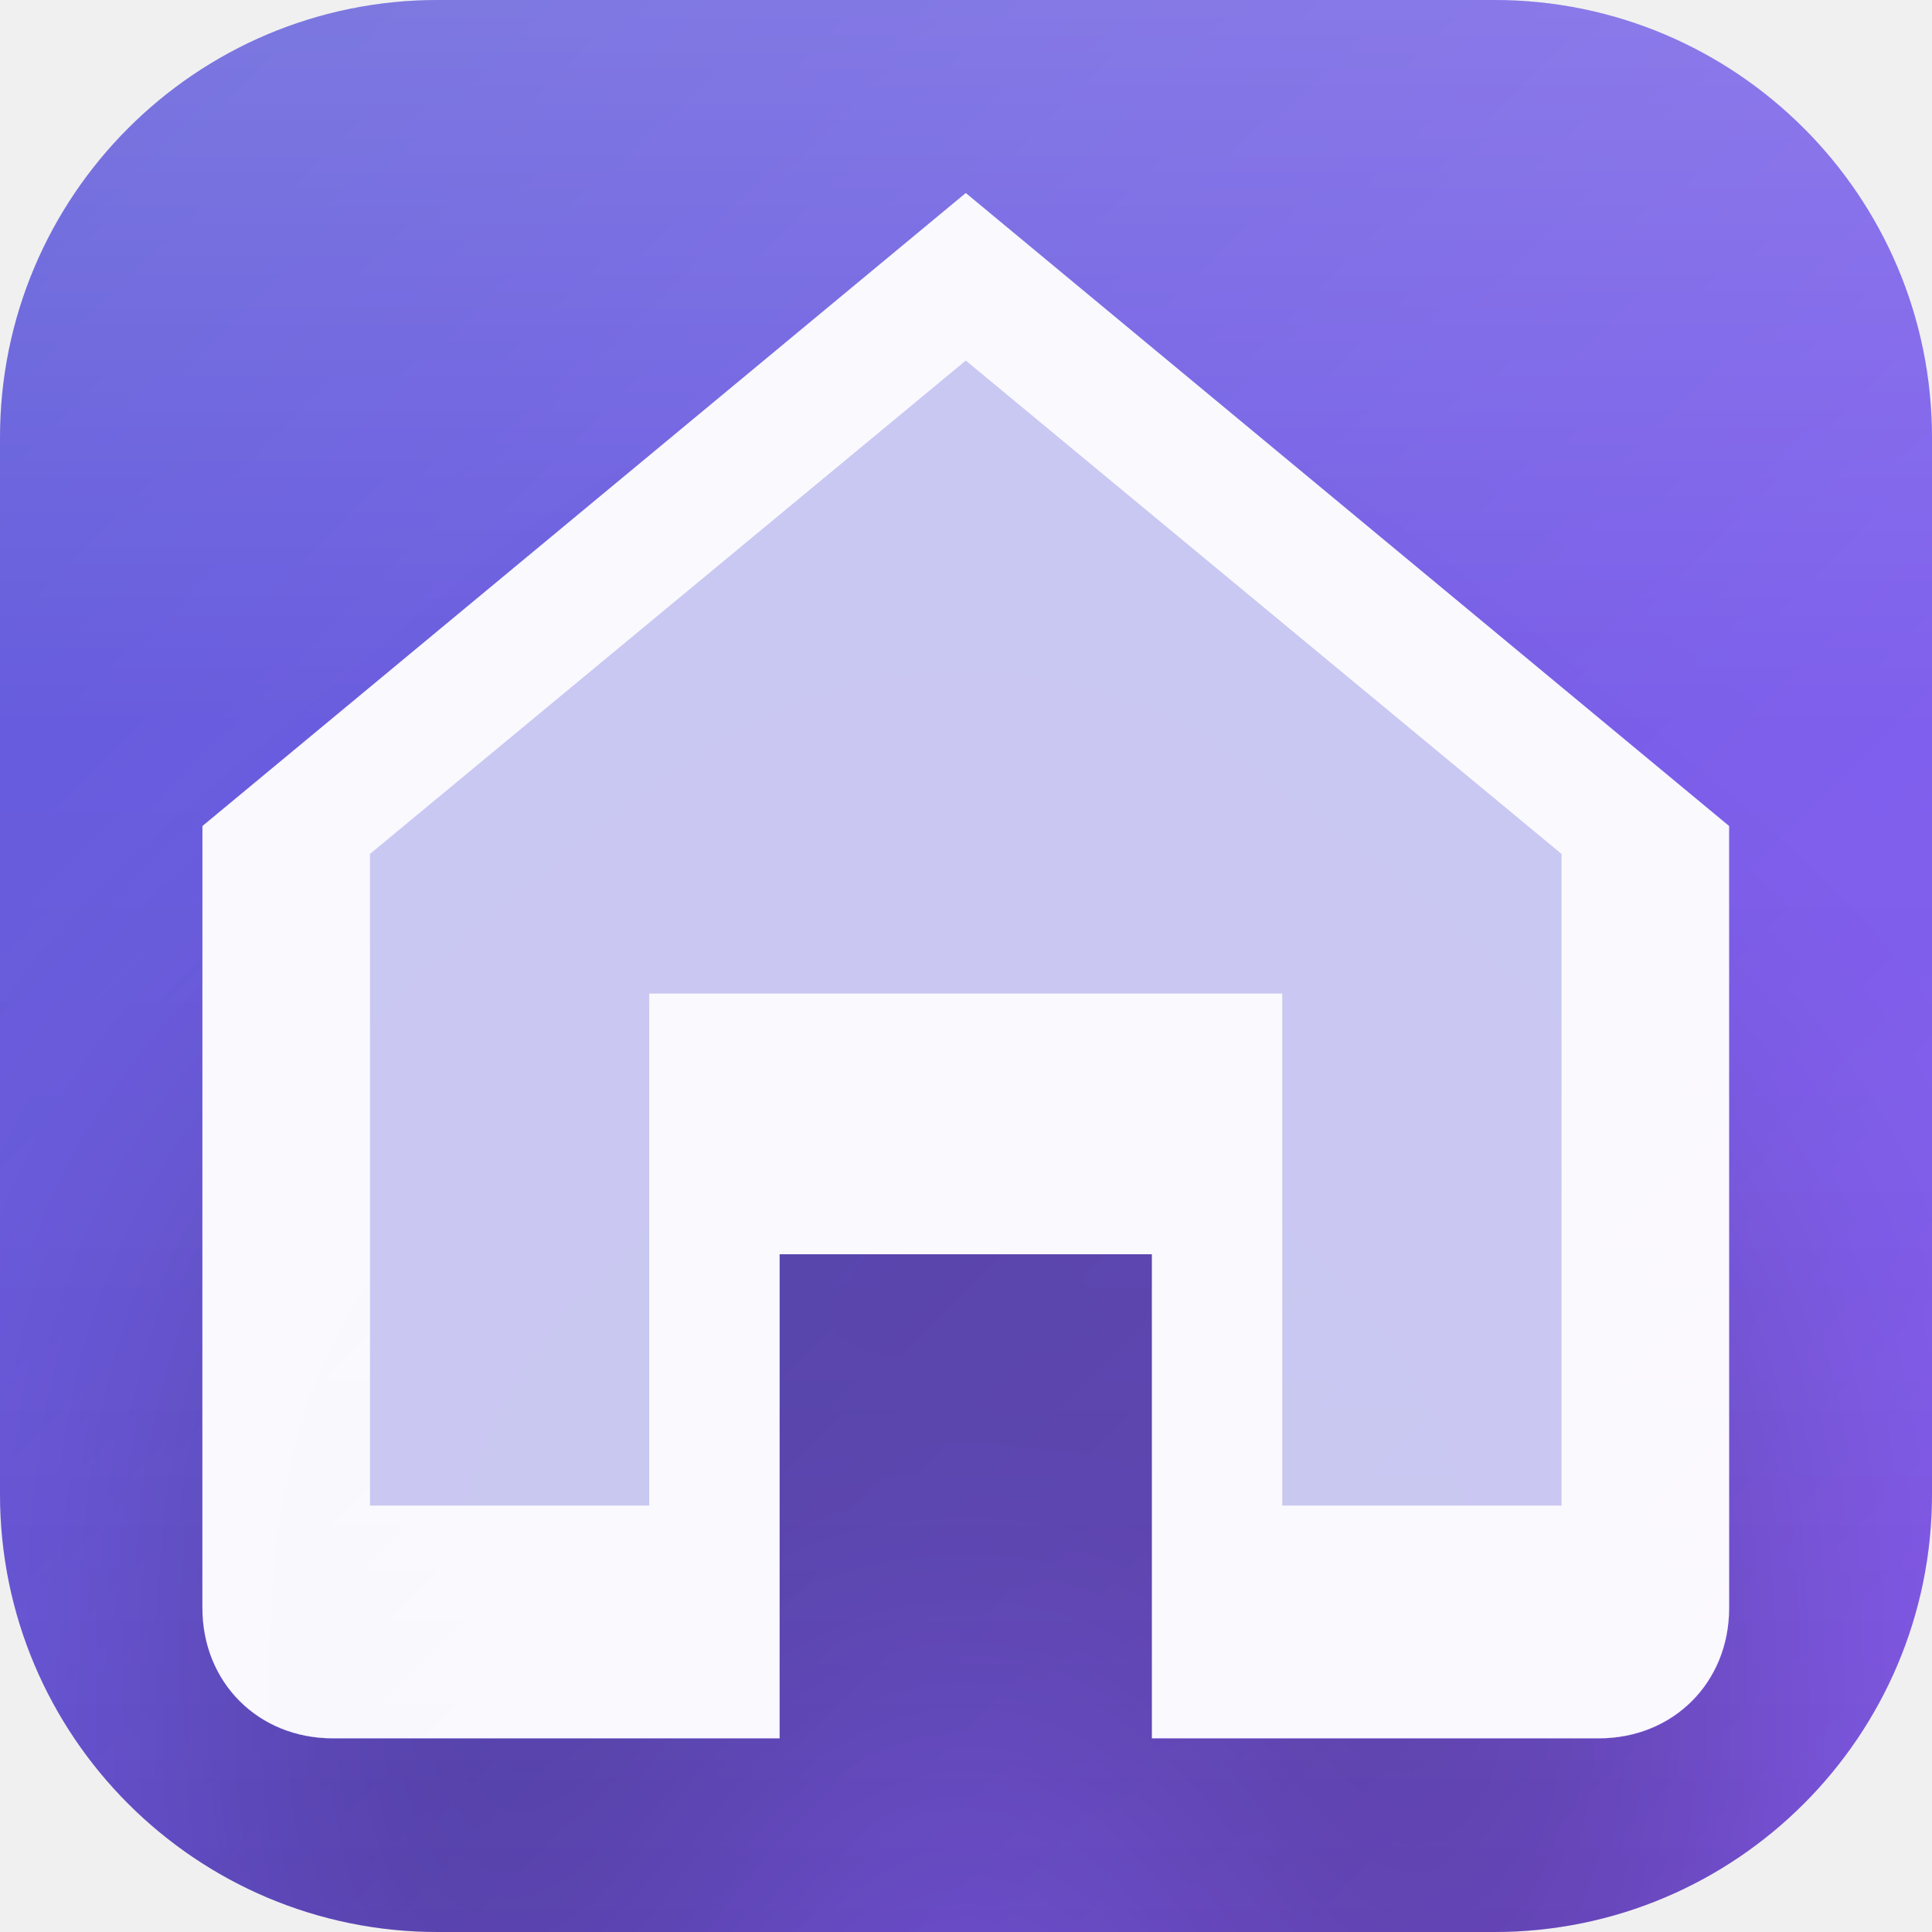
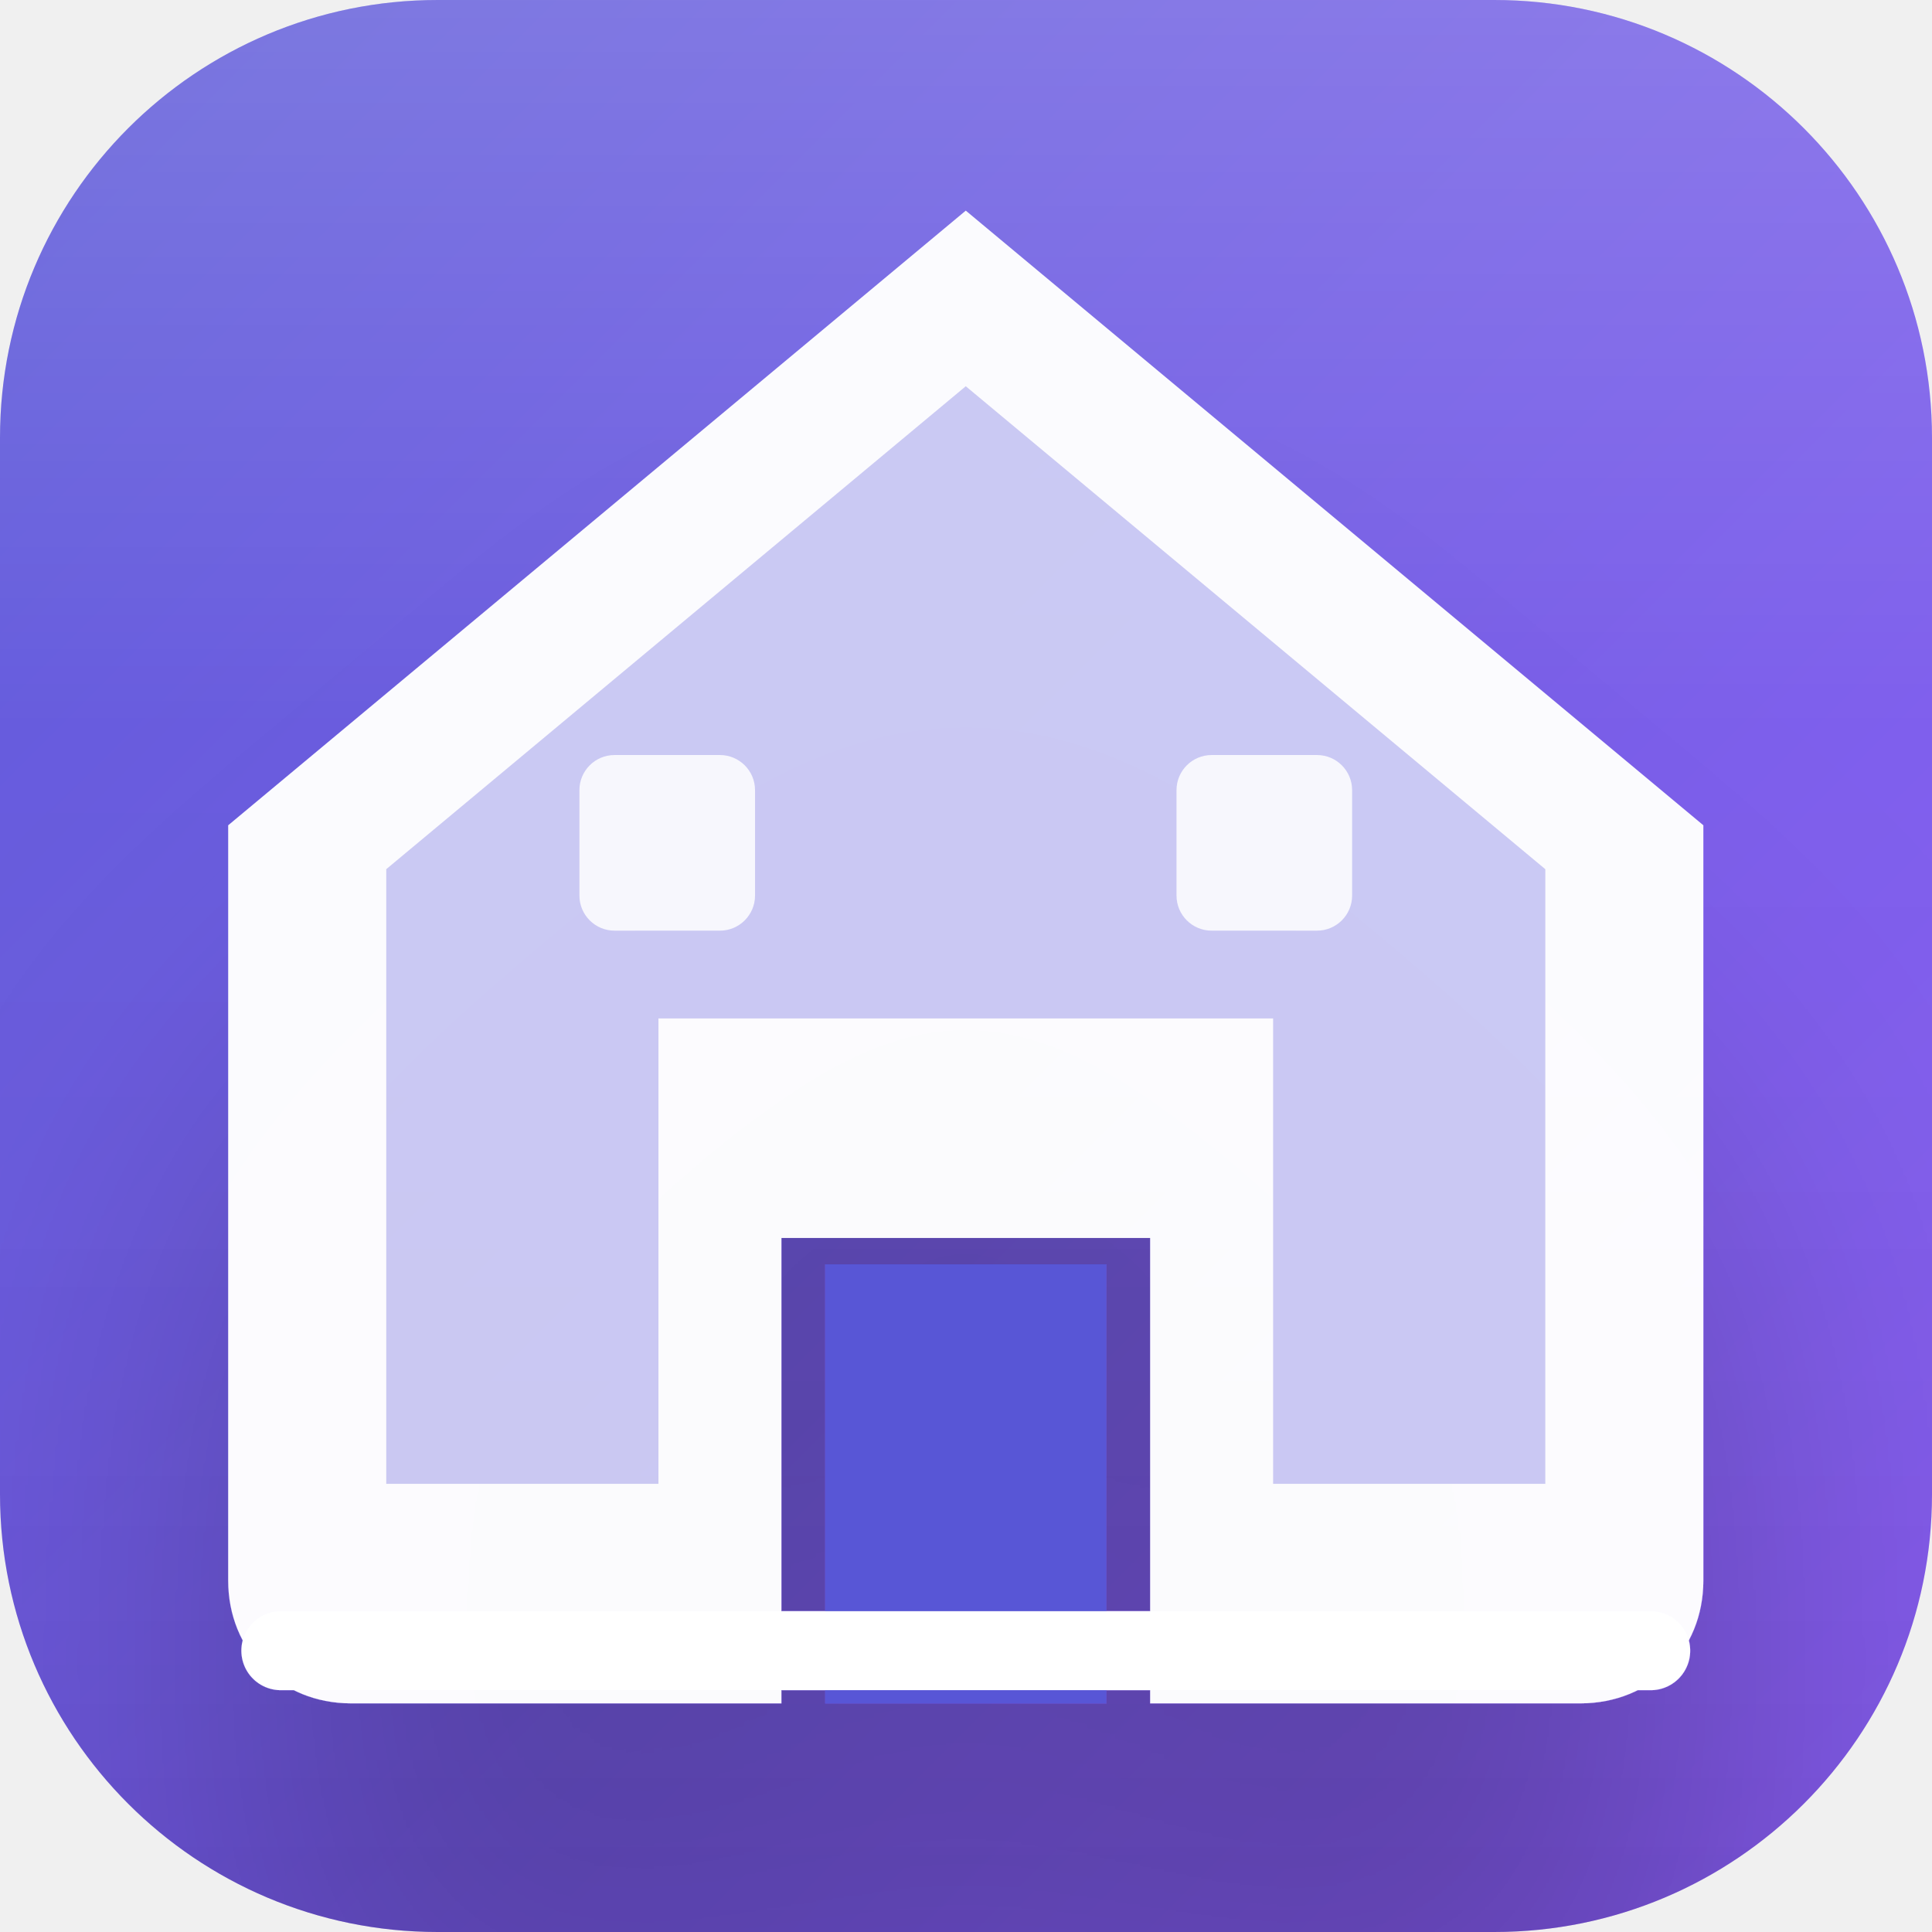
<svg xmlns="http://www.w3.org/2000/svg" viewBox="0 0 512 512" width="512" height="512">
  <defs>
    <linearGradient id="bg" x1="0%" y1="0%" x2="100%" y2="100%">
      <stop offset="0%" stop-color="#5856D6" />
      <stop offset="100%" stop-color="#8B5CF6" />
    </linearGradient>
    <clipPath id="r">
      <rect width="512" height="512" rx="116" />
    </clipPath>
    <linearGradient id="sheen" x1="0%" y1="0%" x2="0%" y2="100%">
      <stop offset="0%" stop-color="#ffffff" stop-opacity="0.20" />
      <stop offset="38%" stop-color="#ffffff" stop-opacity="0.03" />
      <stop offset="100%" stop-color="#000000" stop-opacity="0.08" />
    </linearGradient>
    <filter id="shadow" x="-20%" y="-20%" width="140%" height="140%">
      <feDropShadow dx="0" dy="5" stdDeviation="4" flood-color="#000000" flood-opacity="0.25" />
    </filter>
  </defs>
  <g clip-path="url(#r)">
    <rect width="512" height="512" fill="url(#bg)" />
    <rect width="512" height="512" fill="url(#sheen)" />
-     <g transform="translate(-40.1 -42.6) scale(24.67)" filter="url(#shadow)">
-       <path d="M12,3.8l8.2,6.8V19c0,0.8 -0.6,1.4 -1.4,1.4h-4.8v-5.2h-4v5.2H5.2c-0.8,0 -1.4,-0.6 -1.4,-1.4v-8.4L12,3.8z" fill="#ffffff" fill-opacity="0.96" />
-       <path d="M12,5.6l6.4,5.3v7h-3v-5.5H8.6v5.5h-3v-7L12,5.6z" fill="#5856D6" fill-opacity="0.3" />
+     <g transform="translate(-23.3 -23.3) scale(23.27)" filter="url(#shadow)">
+       <path d="M12,3.4l8.4,7V19c0,0.8 -0.6,1.4 -1.4,1.4h-4.9v-5.3h-4.2v5.3H5c-0.8,0 -1.4,-0.6 -1.4,-1.4v-8.6L12,3.4z" fill="#ffffff" fill-opacity="0.97" />
+       <path d="M12,5.4l6.6,5.5v7h-3.1v-5.3H8.5v5.3h-3.1v-7L12,5.4z" fill="#5856D6" fill-opacity="0.3" />
+       <path d="M10.4,15.4h3.2v5h-3.2z" fill="#5856D6" />
+       <rect x="7.6" y="9.6" width="2" height="2" rx="0.4" fill="#ffffff" fill-opacity="0.85" />
+       <rect x="14.4" y="9.6" width="2" height="2" rx="0.4" fill="#ffffff" fill-opacity="0.85" />
+       <path d="M4.2,19.8h15.6" stroke="#ffffff" stroke-width="0.9" stroke-linecap="round" fill="none" fill-opacity="0.35" />
    </g>
  </g>
</svg>
